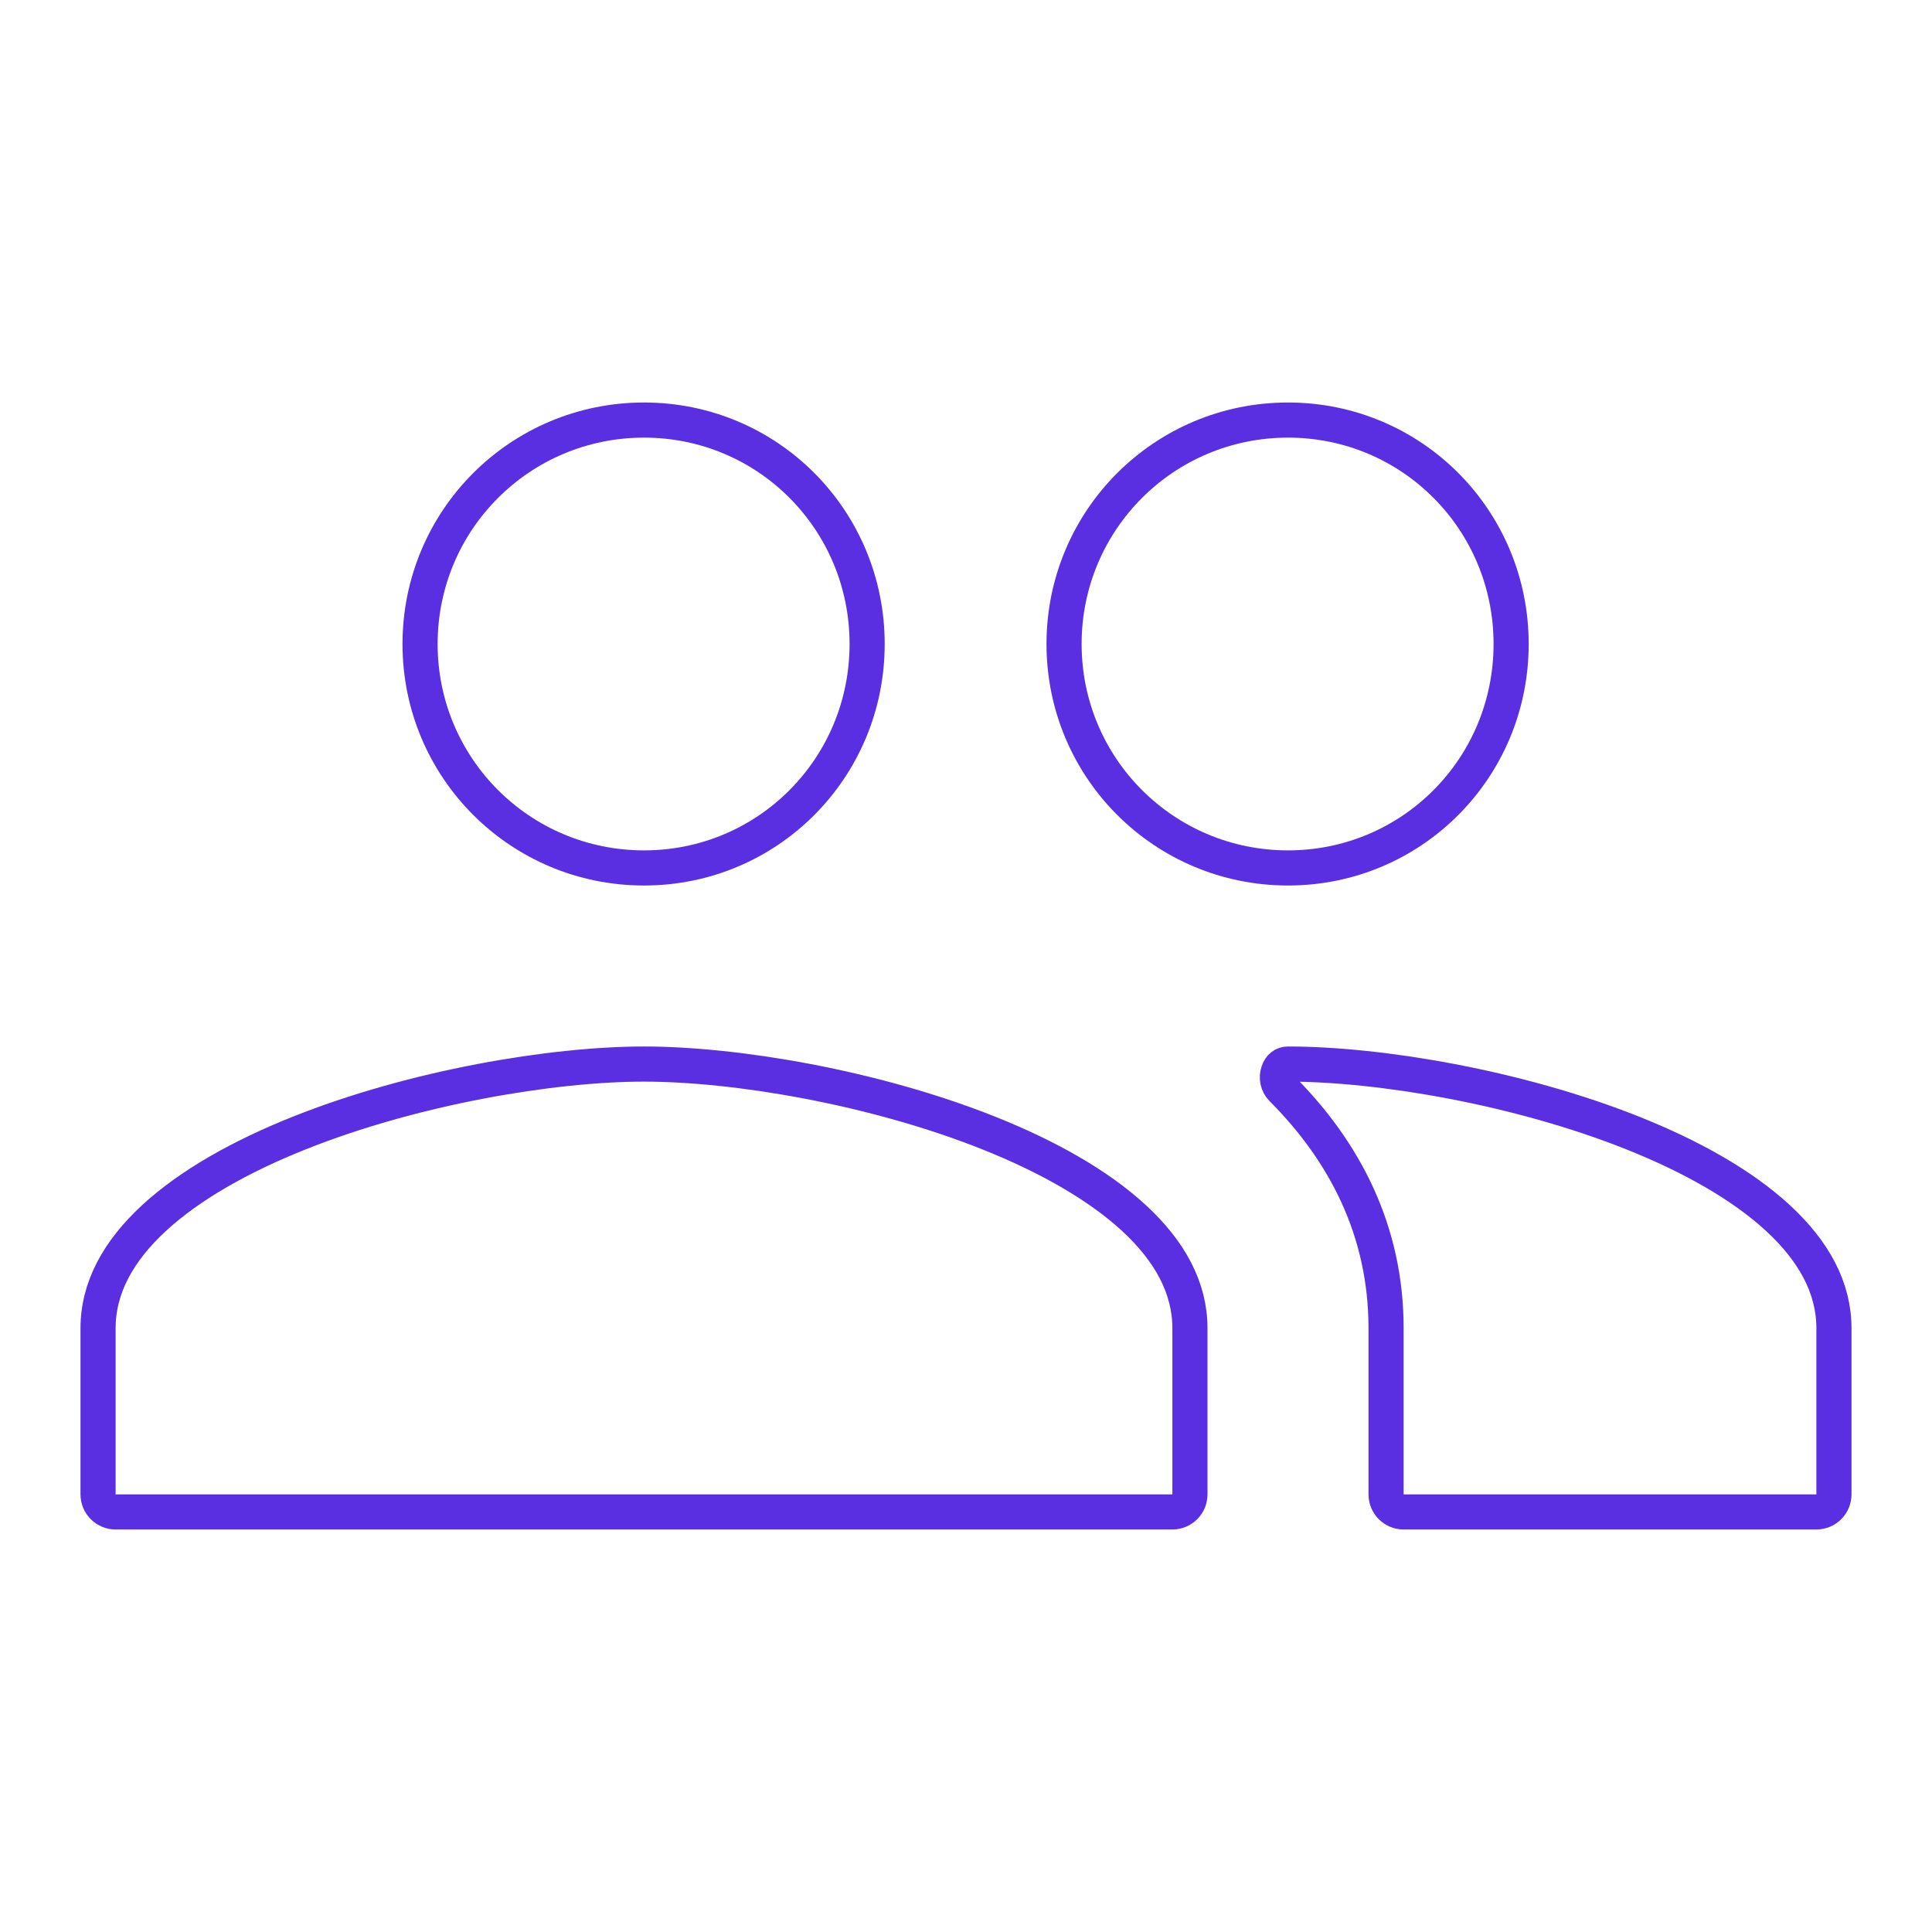
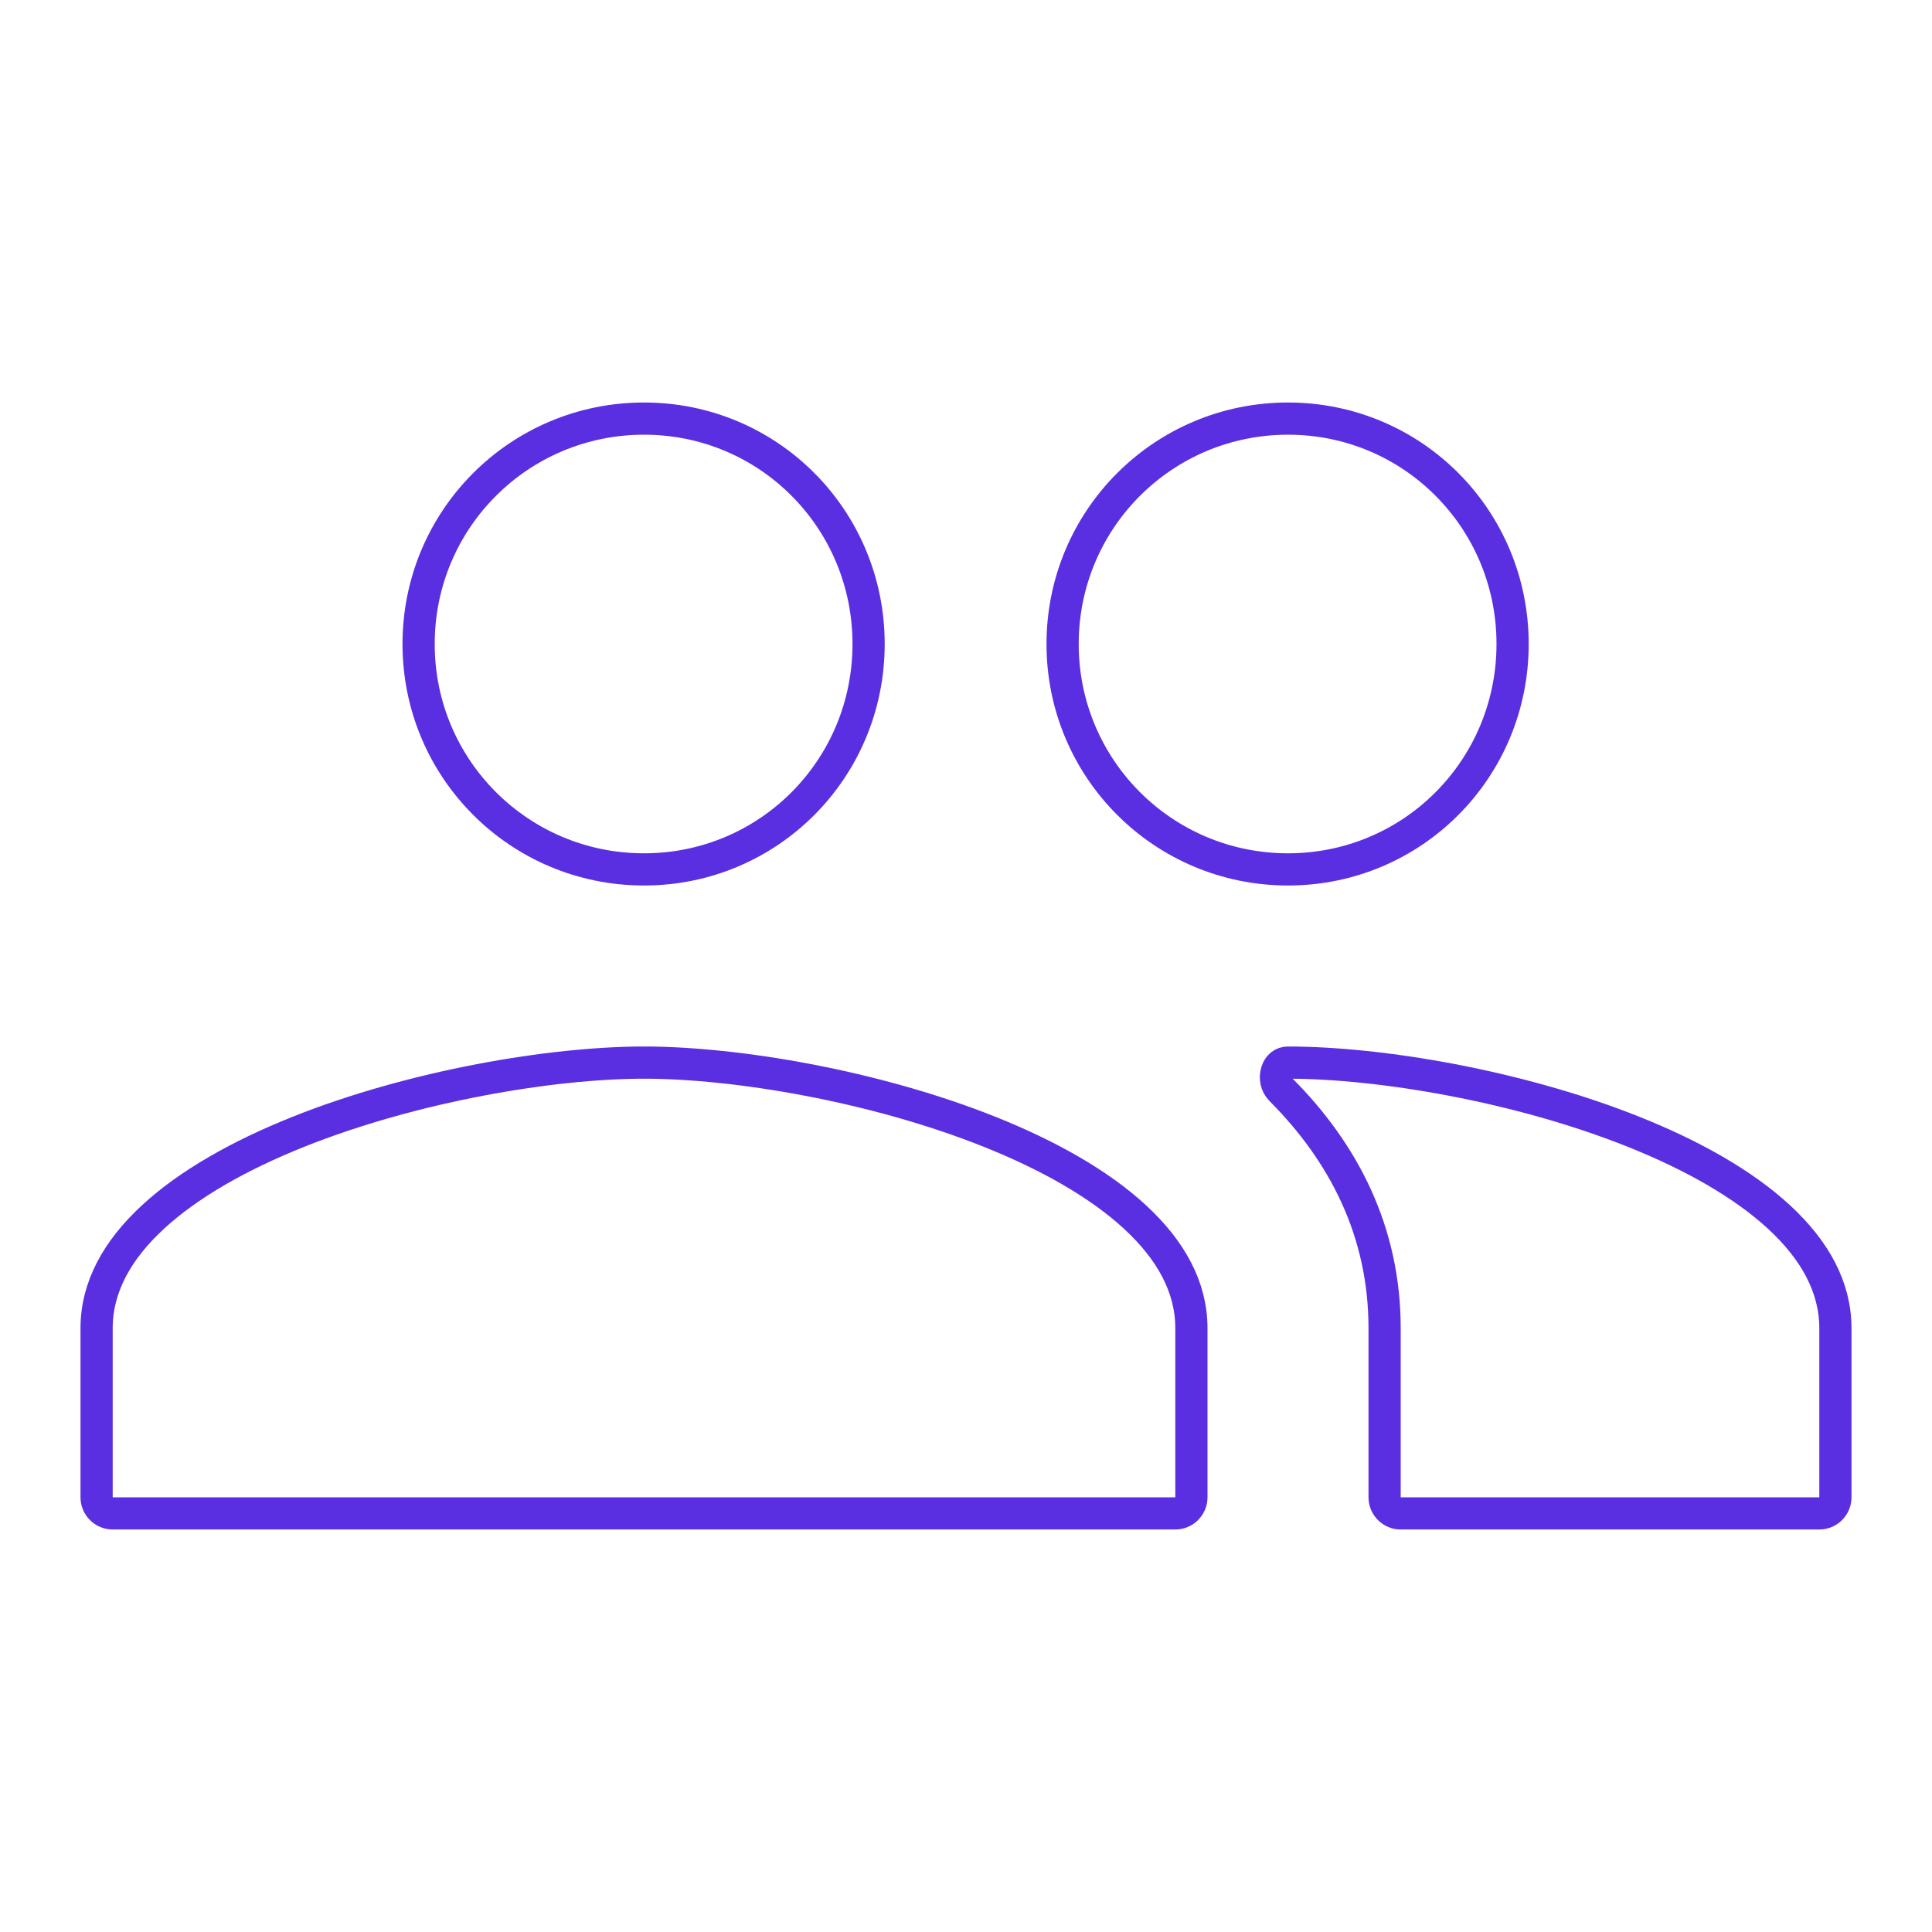
- <svg xmlns="http://www.w3.org/2000/svg" width="110" height="110" viewBox="0 0 110 110" fill="none">
-   <path d="M86.037 36.667C86.037 43.727 80.385 49.417 73.333 49.417C66.277 49.417 60.583 43.723 60.583 36.667C60.583 29.611 66.277 23.917 73.333 23.917C80.385 23.917 86.037 29.606 86.037 36.667ZM49.371 36.667C49.371 43.727 43.718 49.417 36.667 49.417C29.611 49.417 23.917 43.723 23.917 36.667C23.917 29.611 29.611 23.917 36.667 23.917C43.718 23.917 49.371 29.606 49.371 36.667ZM5.583 75.625C5.583 73.323 6.729 71.233 8.773 69.348C10.823 67.457 13.71 65.841 16.992 64.528C23.557 61.901 31.452 60.583 36.667 60.583C41.881 60.583 49.776 61.901 56.342 64.528C59.623 65.841 62.51 67.457 64.561 69.348C66.604 71.233 67.75 73.323 67.75 75.625V85.083C67.75 85.636 67.302 86.083 66.75 86.083H6.583C6.031 86.083 5.583 85.636 5.583 85.083V75.625ZM78.917 75.625C78.917 70.091 76.576 65.578 72.989 61.983C72.743 61.735 72.671 61.362 72.777 61.036C72.877 60.727 73.08 60.583 73.333 60.583C78.548 60.583 86.442 61.901 93.008 64.528C96.29 65.841 99.177 67.457 101.227 69.348C103.271 71.233 104.417 73.323 104.417 75.625V85.083C104.417 85.636 103.969 86.083 103.417 86.083H79.917C79.364 86.083 78.917 85.636 78.917 85.083V75.625Z" stroke="#5A2FE1" stroke-width="2" />
+ <svg xmlns="http://www.w3.org/2000/svg" width="120" height="120" viewBox="0 0 120 120" fill="none">
+   <g id="ÐÐºÐ½Ð¾ÐºÐ°=HR">
+     <path id="Vector" d="M93.95 40C93.95 47.752 87.743 54 80 54C72.252 54 66 47.748 66 40C66 32.252 72.252 26 80 26C87.743 26 93.95 32.248 93.95 40ZM53.95 40C53.95 47.752 47.743 54 40 54C32.252 54 26 47.748 26 40C26 32.252 32.252 26 40 26C47.743 26 53.95 32.248 53.95 40ZM6 82.5C6 79.955 7.267 77.653 9.508 75.586C11.756 73.513 14.917 71.745 18.503 70.31C25.676 67.439 34.3 66 40 66C45.7 66 54.324 67.439 61.497 70.31C65.083 71.745 68.244 73.513 70.492 75.586C72.733 77.653 74 79.955 74 82.5V93C74 93.552 73.552 94 73 94H7C6.448 94 6 93.552 6 93V82.5ZM79.56 67.682C79.264 67.385 79.182 66.941 79.306 66.556C79.425 66.189 79.677 66 80 66C85.7 66 94.324 67.439 101.497 70.31C105.083 71.745 108.244 73.513 110.492 75.586C112.733 77.653 114 79.955 114 82.5V93C114 93.552 113.552 94 113 94H87C86.448 94 86 93.552 86 93V82.5C86 76.492 83.459 71.59 79.56 67.682Z" stroke="#5A2FE1" stroke-width="2" />
+   </g>
</svg>
